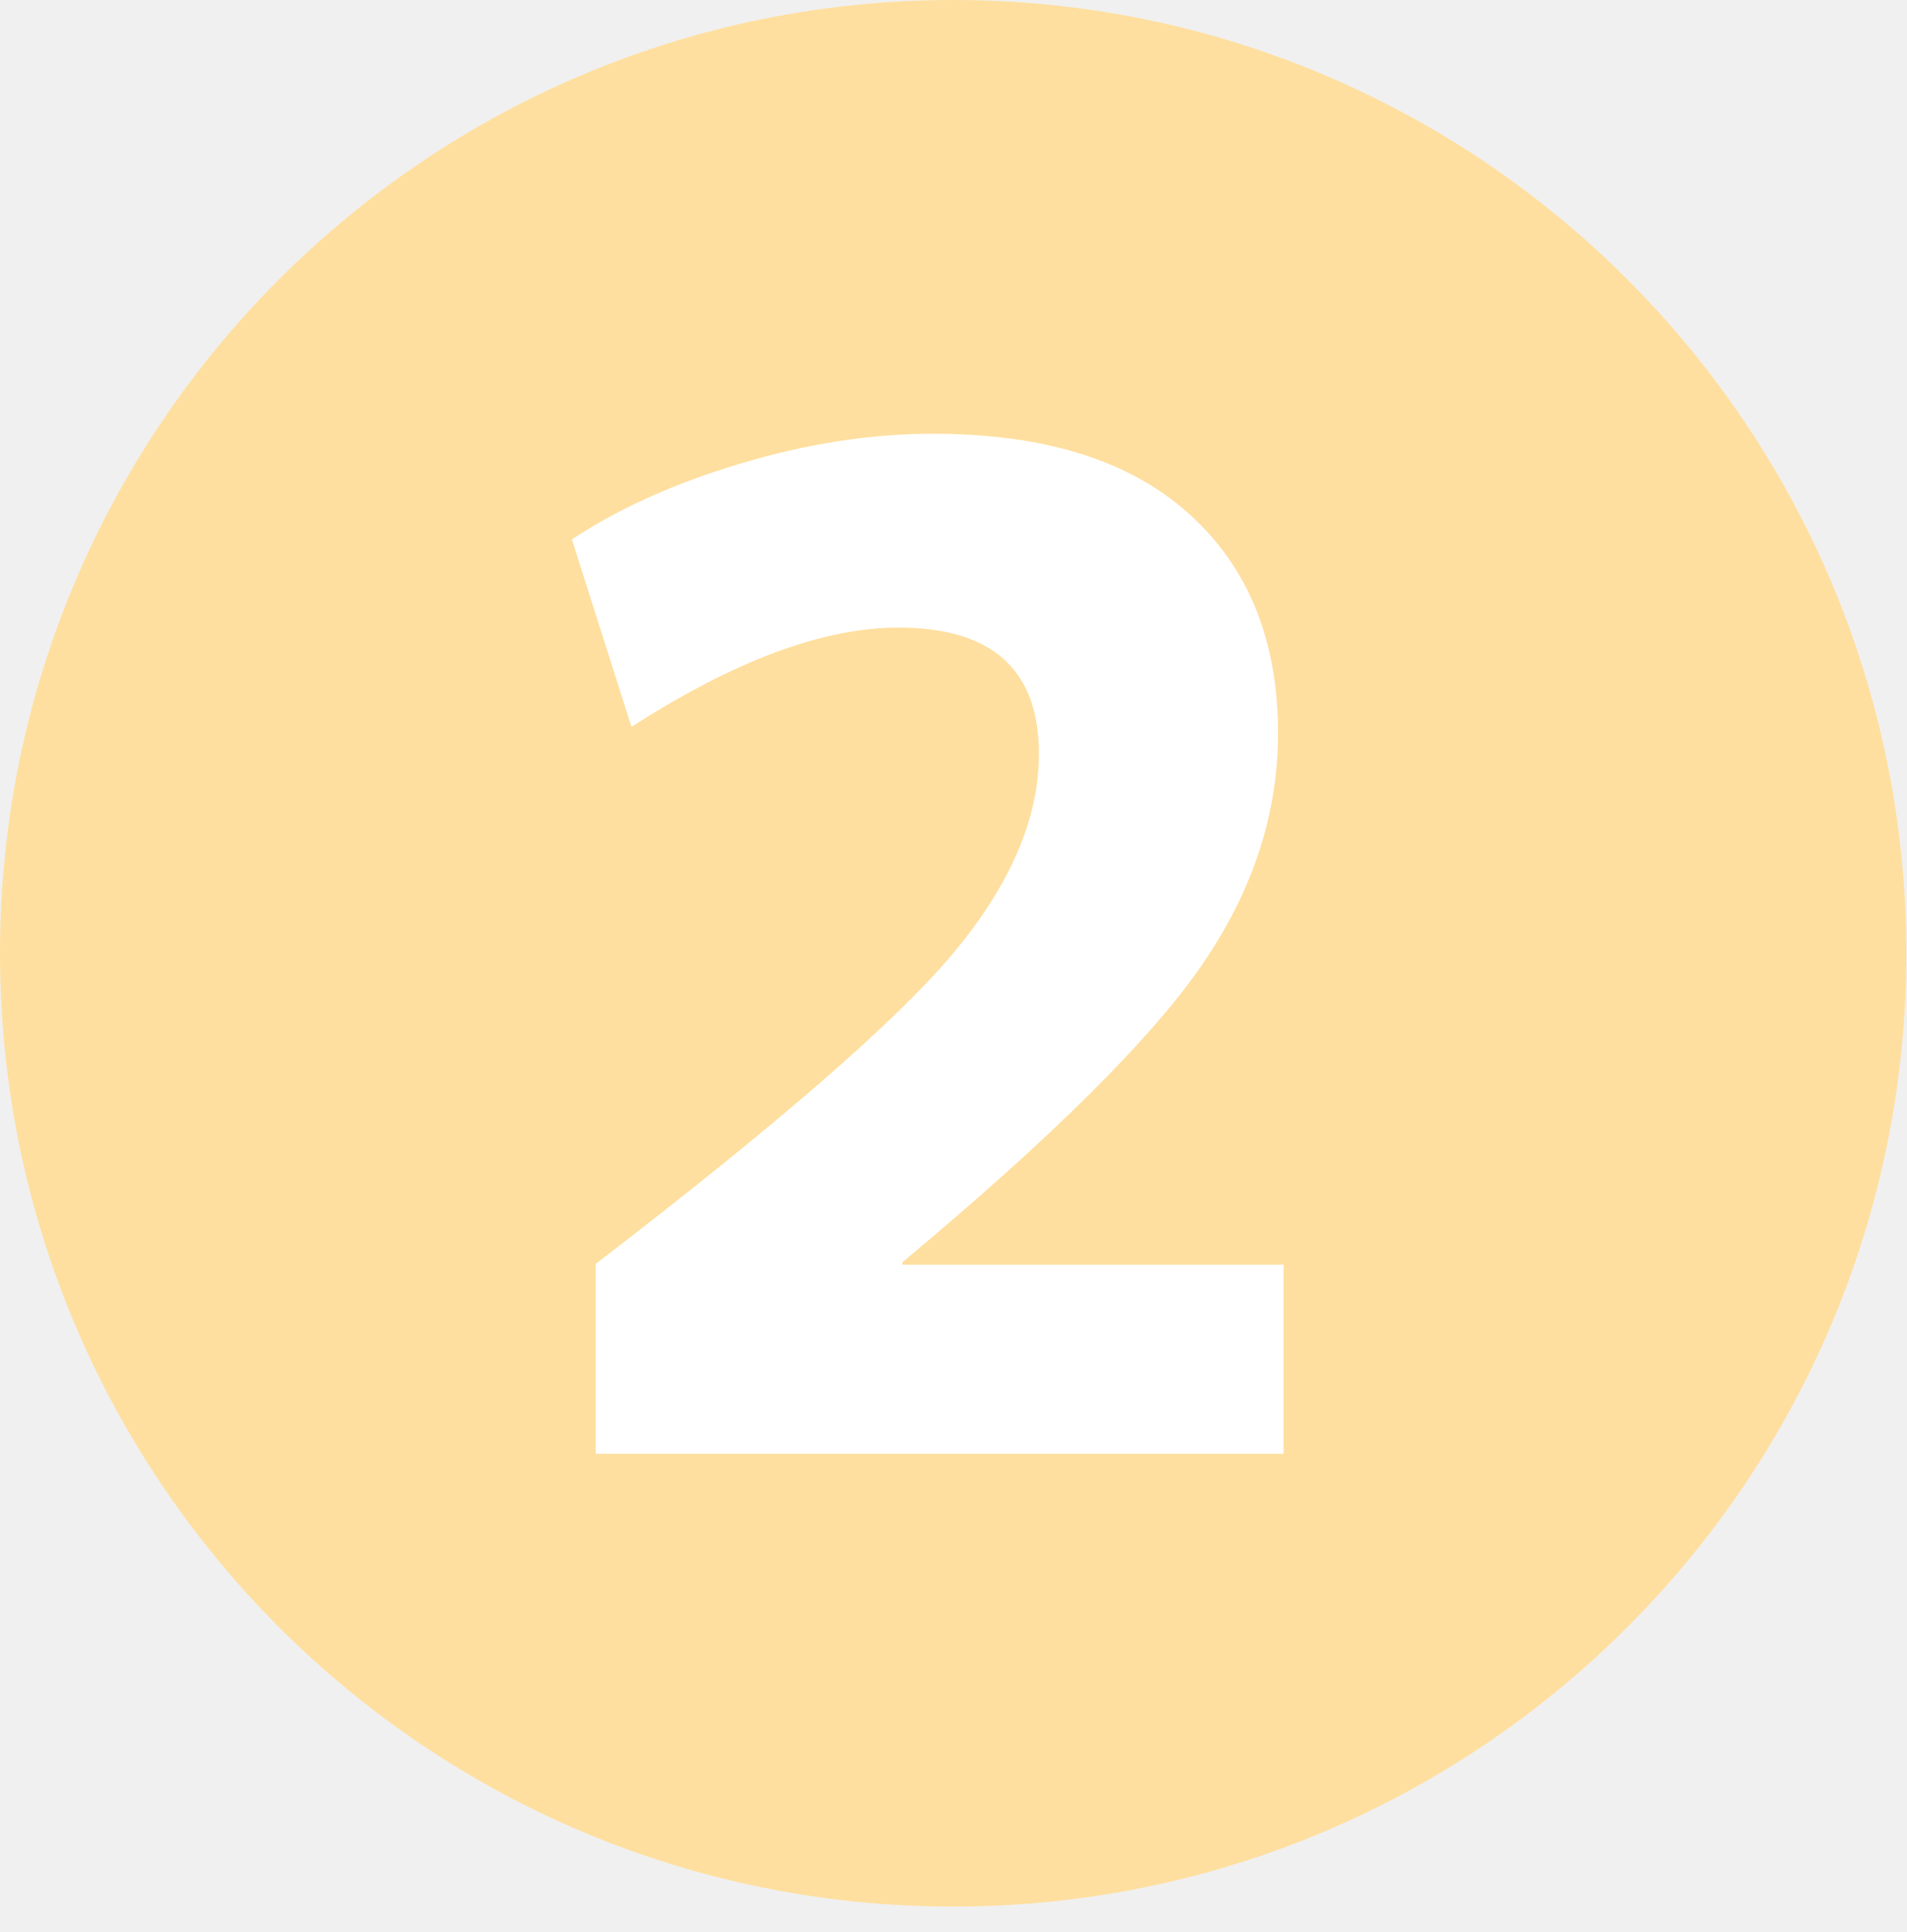
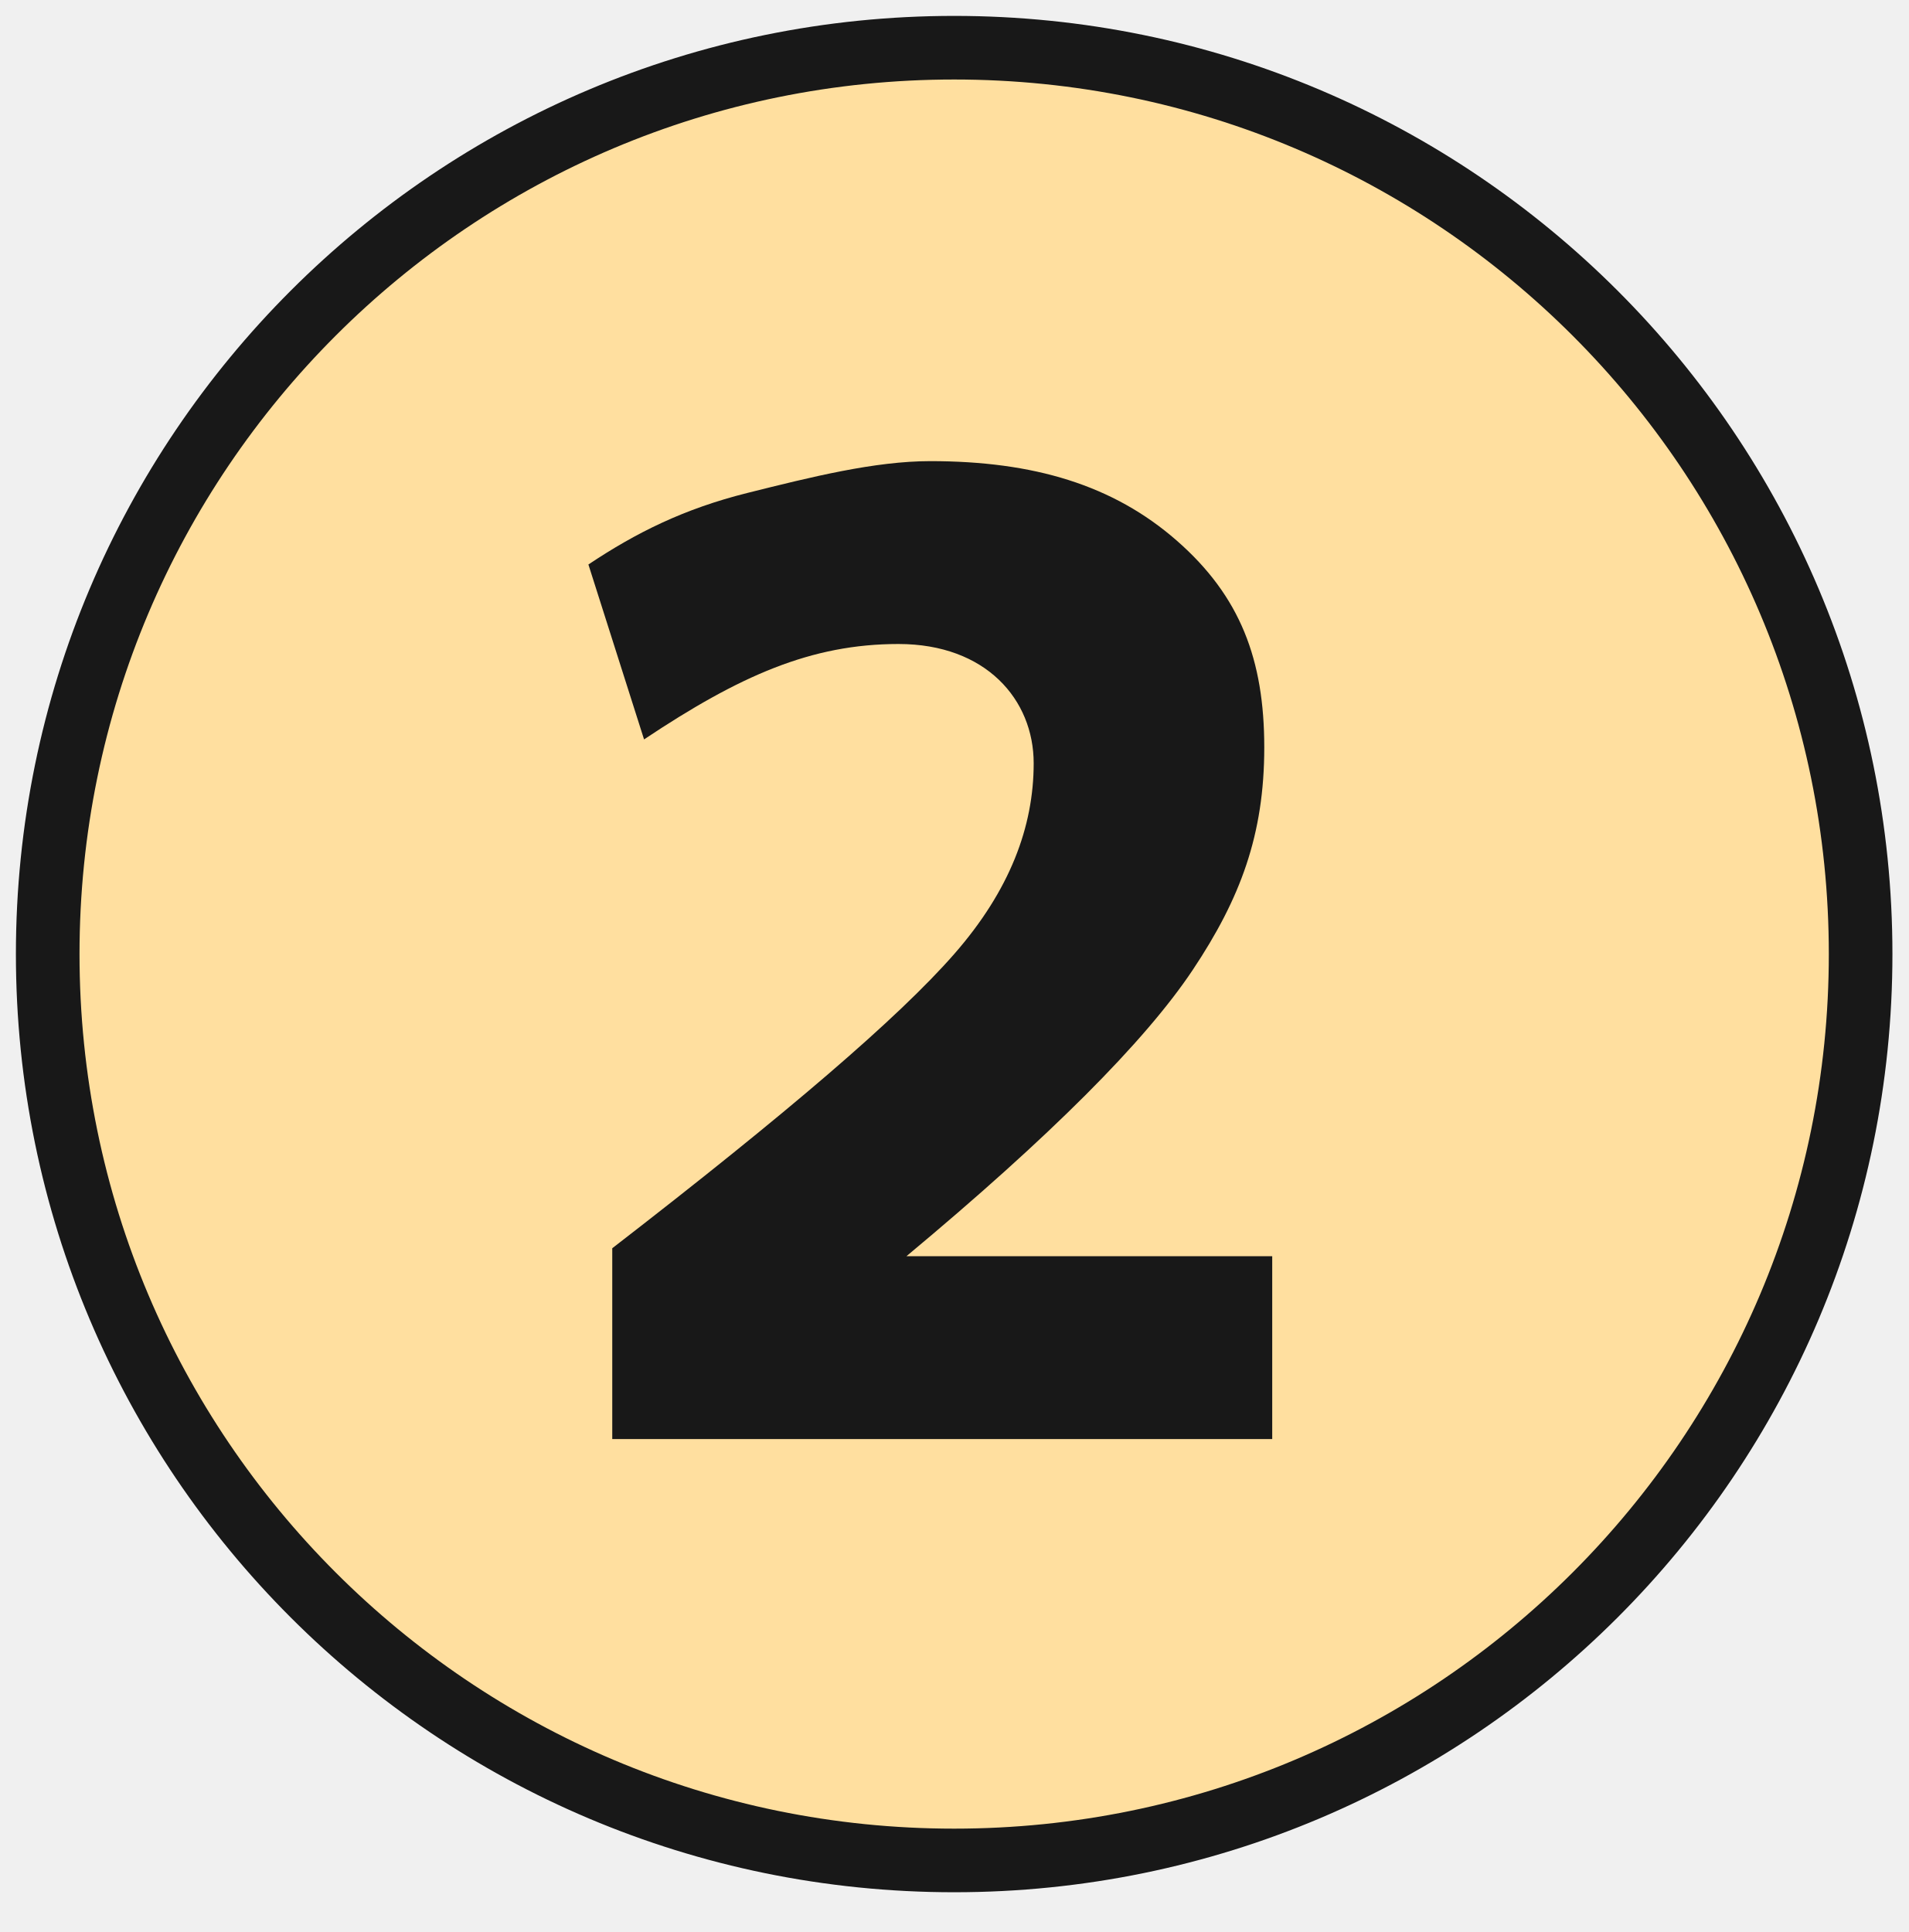
- <svg xmlns="http://www.w3.org/2000/svg" id="Layer_1" data-name="Layer 1" viewBox="0 0 24 24.32">
+ <svg xmlns="http://www.w3.org/2000/svg" id="Layer_1" version="1.1" viewBox="0 0 24 24.3">
  <defs>
    <style>
-       .cls-1 {
-         fill: #fff;
+       .st0 {
+         fill: #ffdf9f;
+         stroke: #181818;
+         stroke-miterlimit: 10;
+         stroke-width: .8px;
      }

-       .cls-2 {
-         fill: #ffdf9f;
+       .st1 {
+         fill: #181818;
      }
    </style>
  </defs>
-   <circle class="cls-2" cx="12" cy="12" r="12" />
-   <path class="cls-1" d="M7.5,15.91c2.28-1.75,3.78-3.05,4.5-3.91.72-.86,1.08-1.7,1.08-2.51,0-1.06-.59-1.59-1.77-1.59-.95,0-2.07.42-3.36,1.25l-.75-2.36c.59-.39,1.3-.71,2.14-.96.84-.25,1.64-.37,2.4-.37,1.4,0,2.47.33,3.22,1s1.13,1.59,1.13,2.77c0,1.02-.32,1.99-.96,2.92-.64.93-1.9,2.18-3.77,3.74v.03h4.8v2.38H7.5v-2.38Z" />
+   <circle class="st0" cx="12" cy="12" r="11.4" />
+   <path class="st1" d="M7.7,15.7c2.2-1.7,3.6-2.9,4.3-3.7s1-1.6,1-2.4-.6-1.5-1.7-1.5-2,.4-3.2,1.2l-.7-2.2c.6-.4,1.2-.7,2-.9s1.6-.4,2.3-.4c1.3,0,2.3.3,3.1,1s1.1,1.5,1.1,2.6-.3,1.9-.9,2.8-1.8,2.1-3.6,3.6h0s4.6,0,4.6,0v2.3H7.7v-2.3h0Z" />
</svg>
